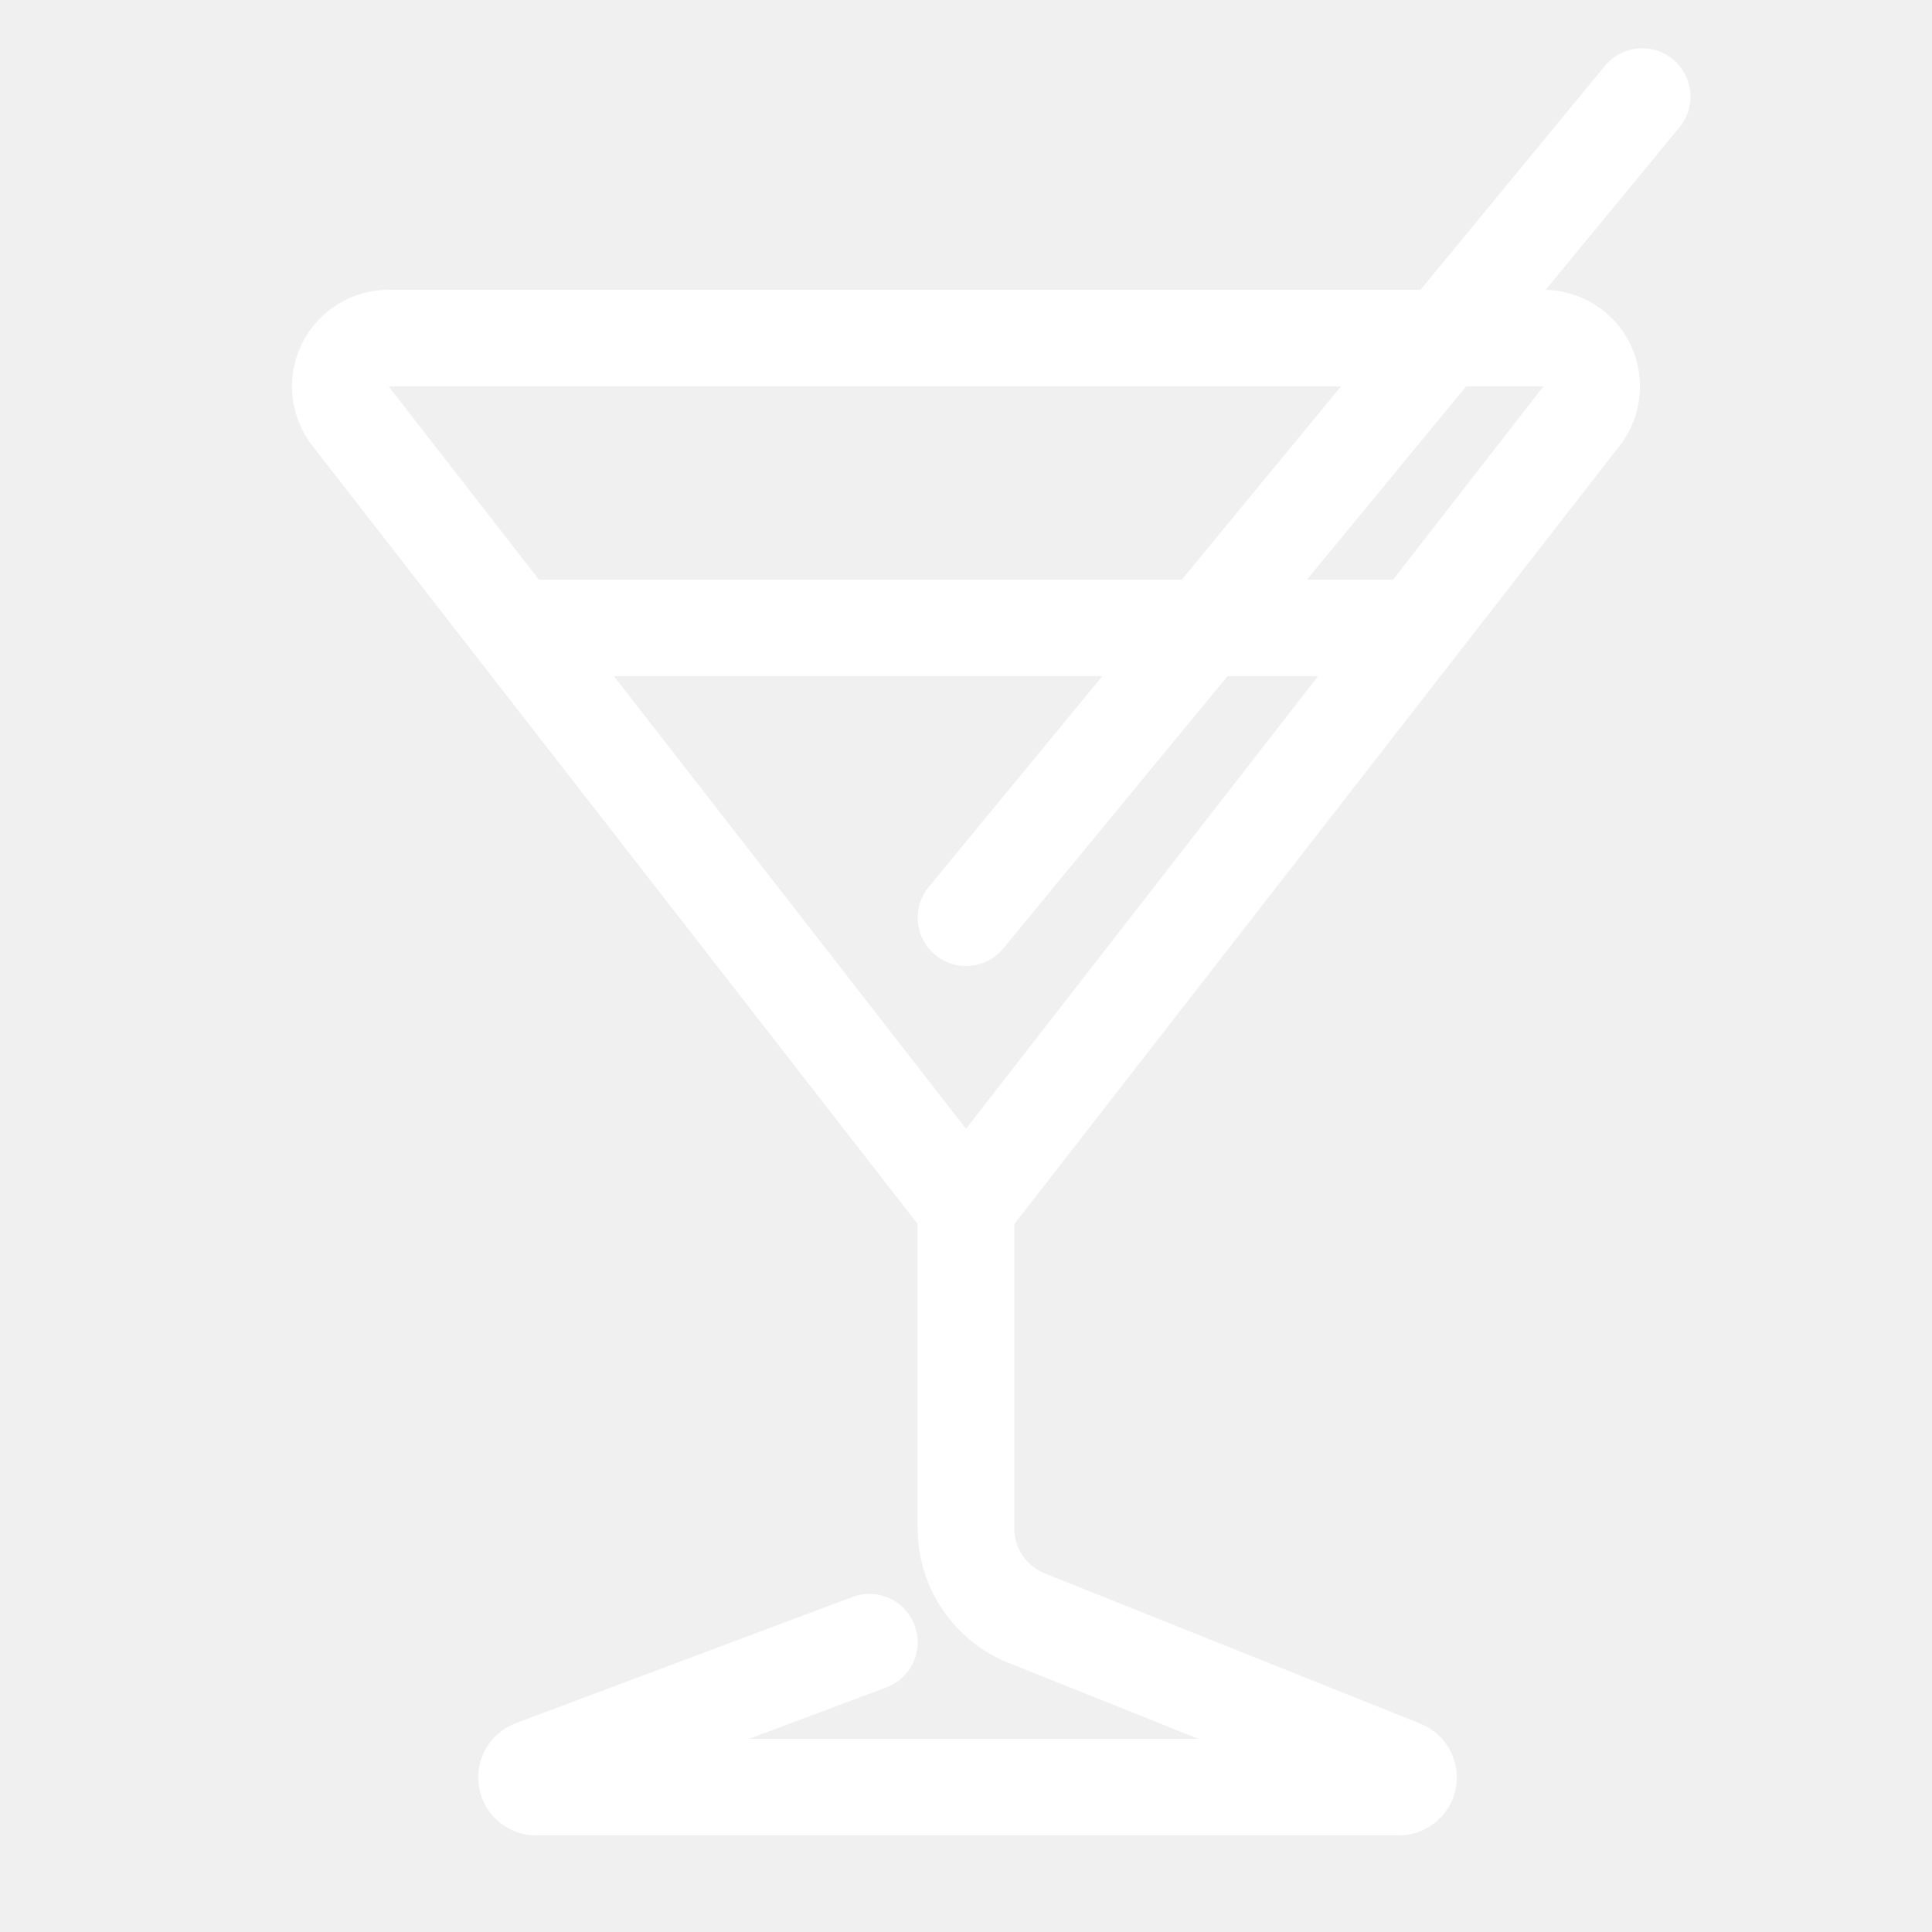
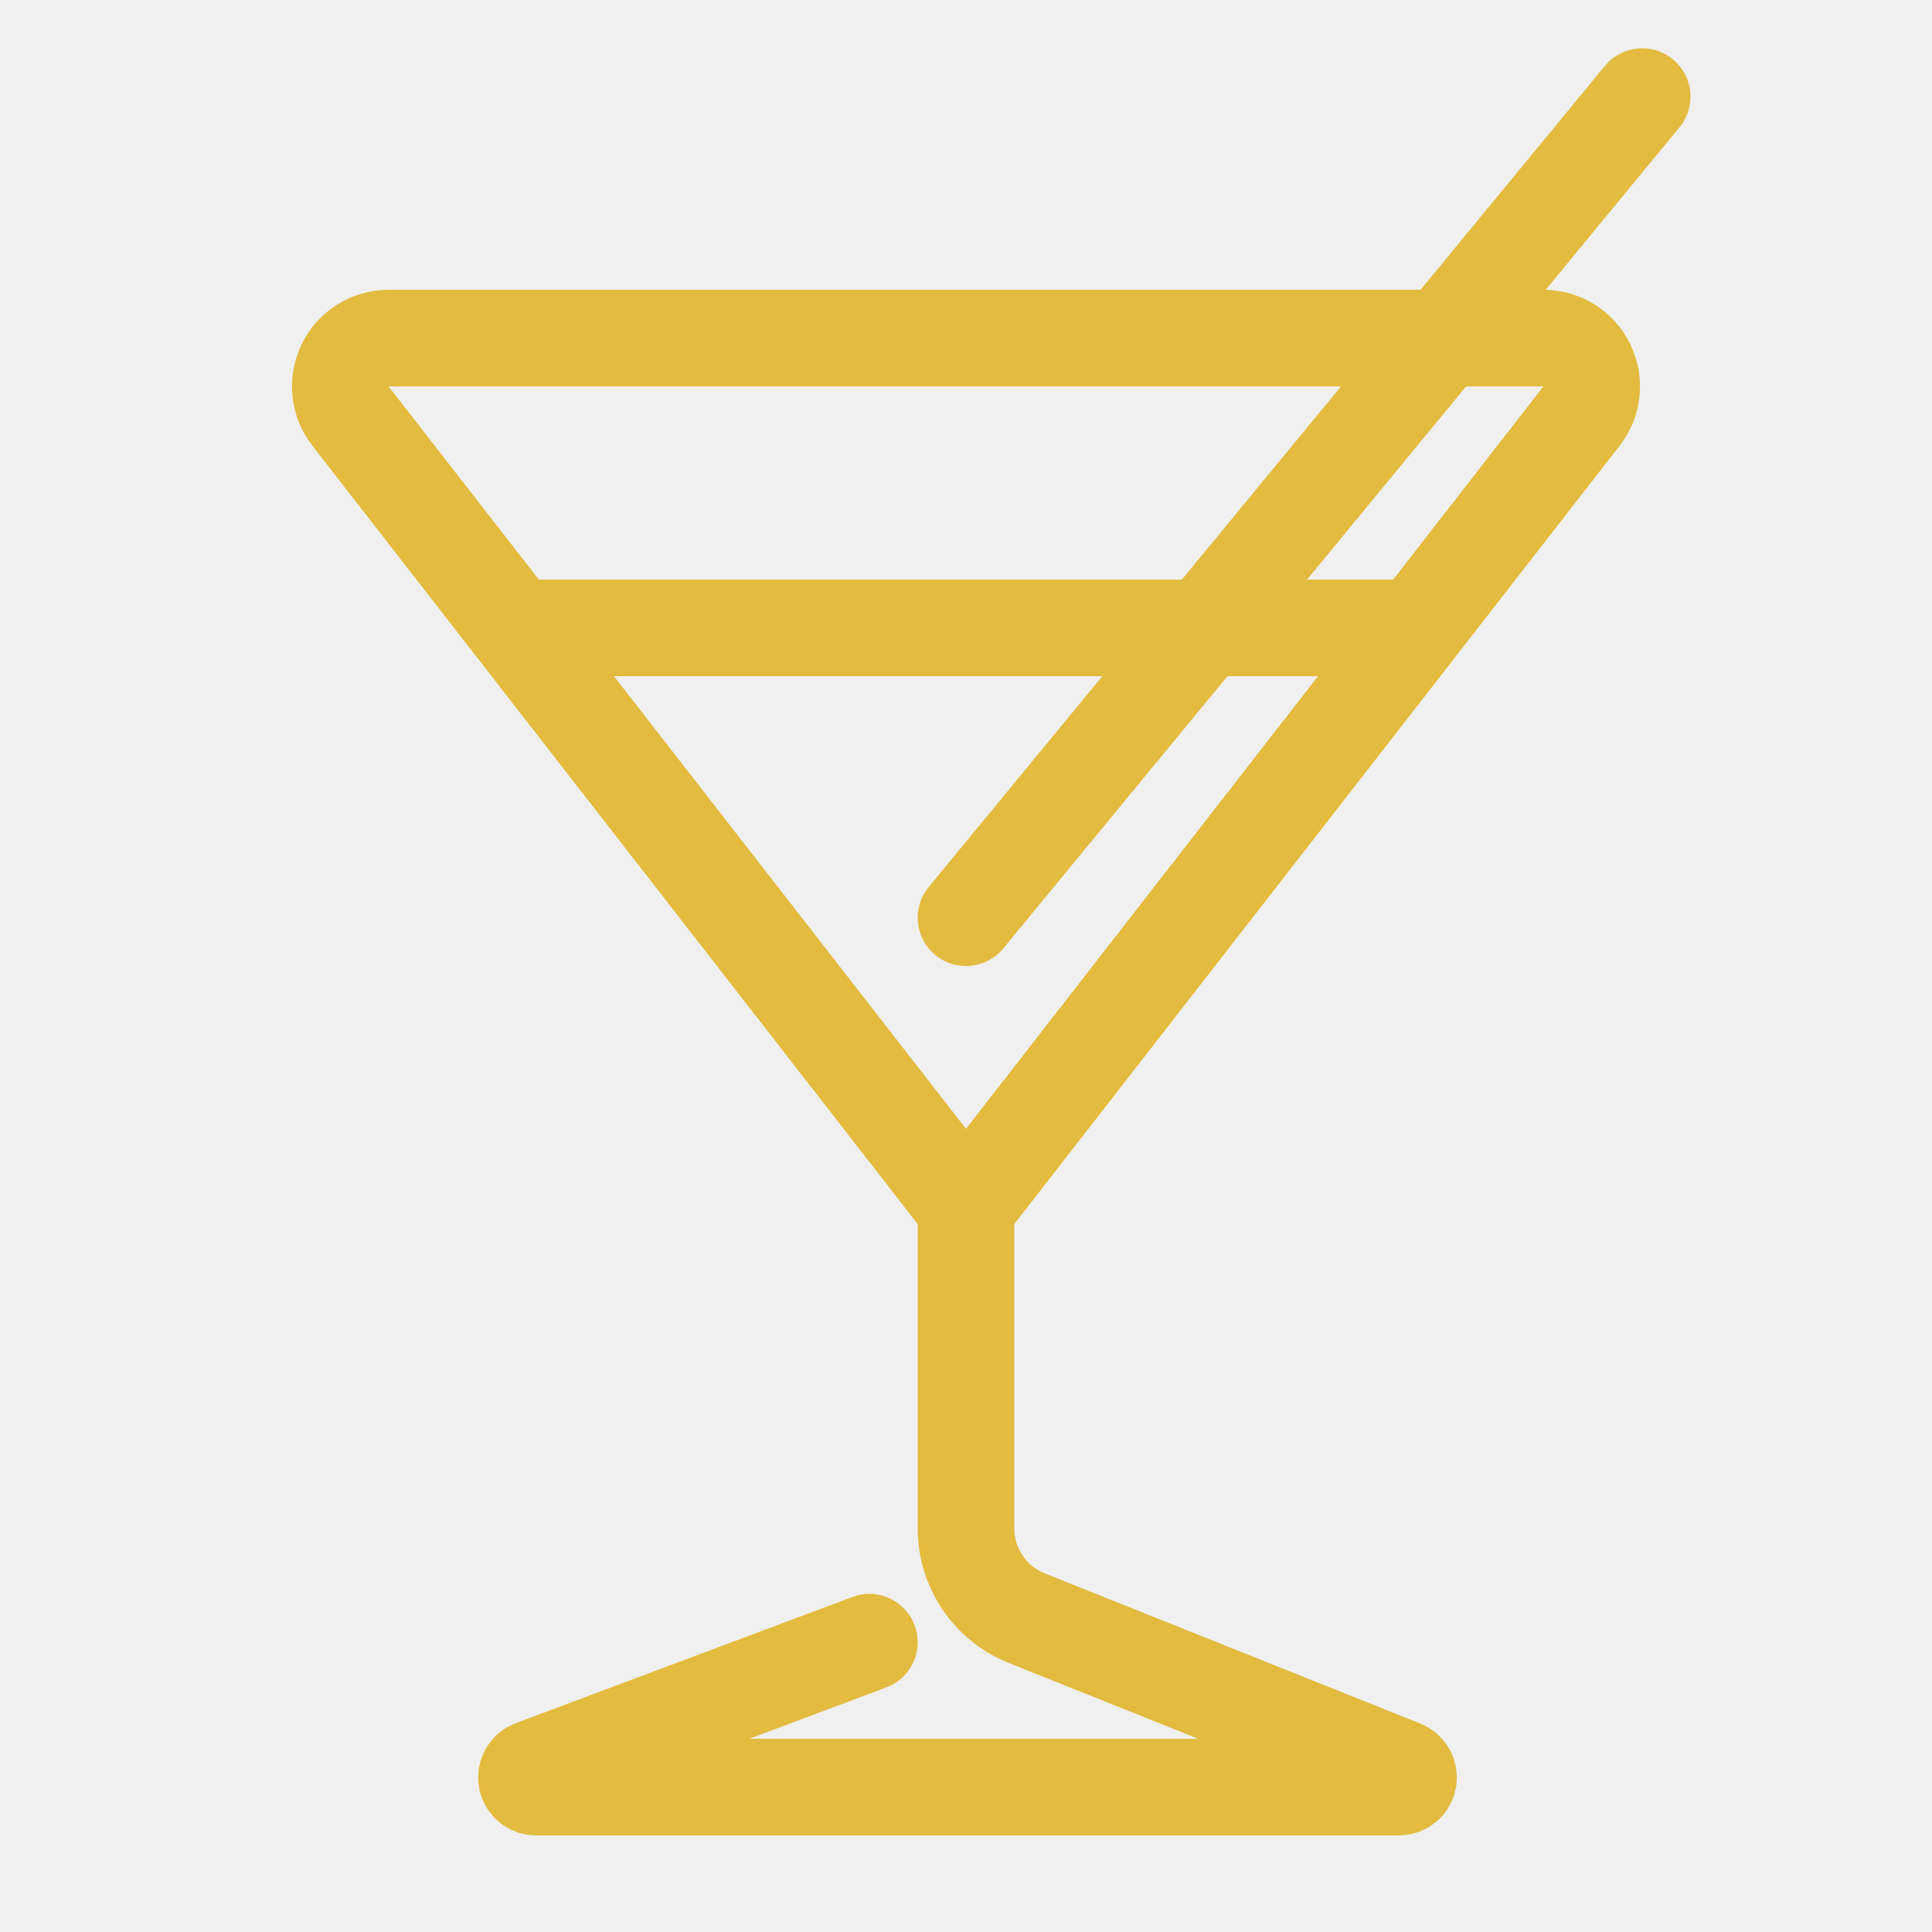
- <svg xmlns="http://www.w3.org/2000/svg" width="20" height="20">
-   <g stroke="#FFF" fill="none" fill-rule="evenodd">
+ <svg xmlns="http://www.w3.org/2000/svg" width="20" height="20" viewBox="0 0 20 20">
+   <g stroke="#E3BB3F" fill="none" fill-rule="evenodd">
    <path d="m9 17-3.484 1.306a.1.1 0 0 0 .035.194h8.93a.1.1 0 0 0 .037-.193l-3.89-1.556a1 1 0 0 1-.628-.928V12.5h0" stroke-linecap="round" />
    <path d="M3.628 4.307 10 12.5l6.372-8.193a.5.5 0 0 0-.394-.807H4.022a.5.5 0 0 0-.394.807z" />
    <path stroke-linecap="round" d="M5.5 6.5h9M10 9.5 17 1" />
  </g>
</svg>
